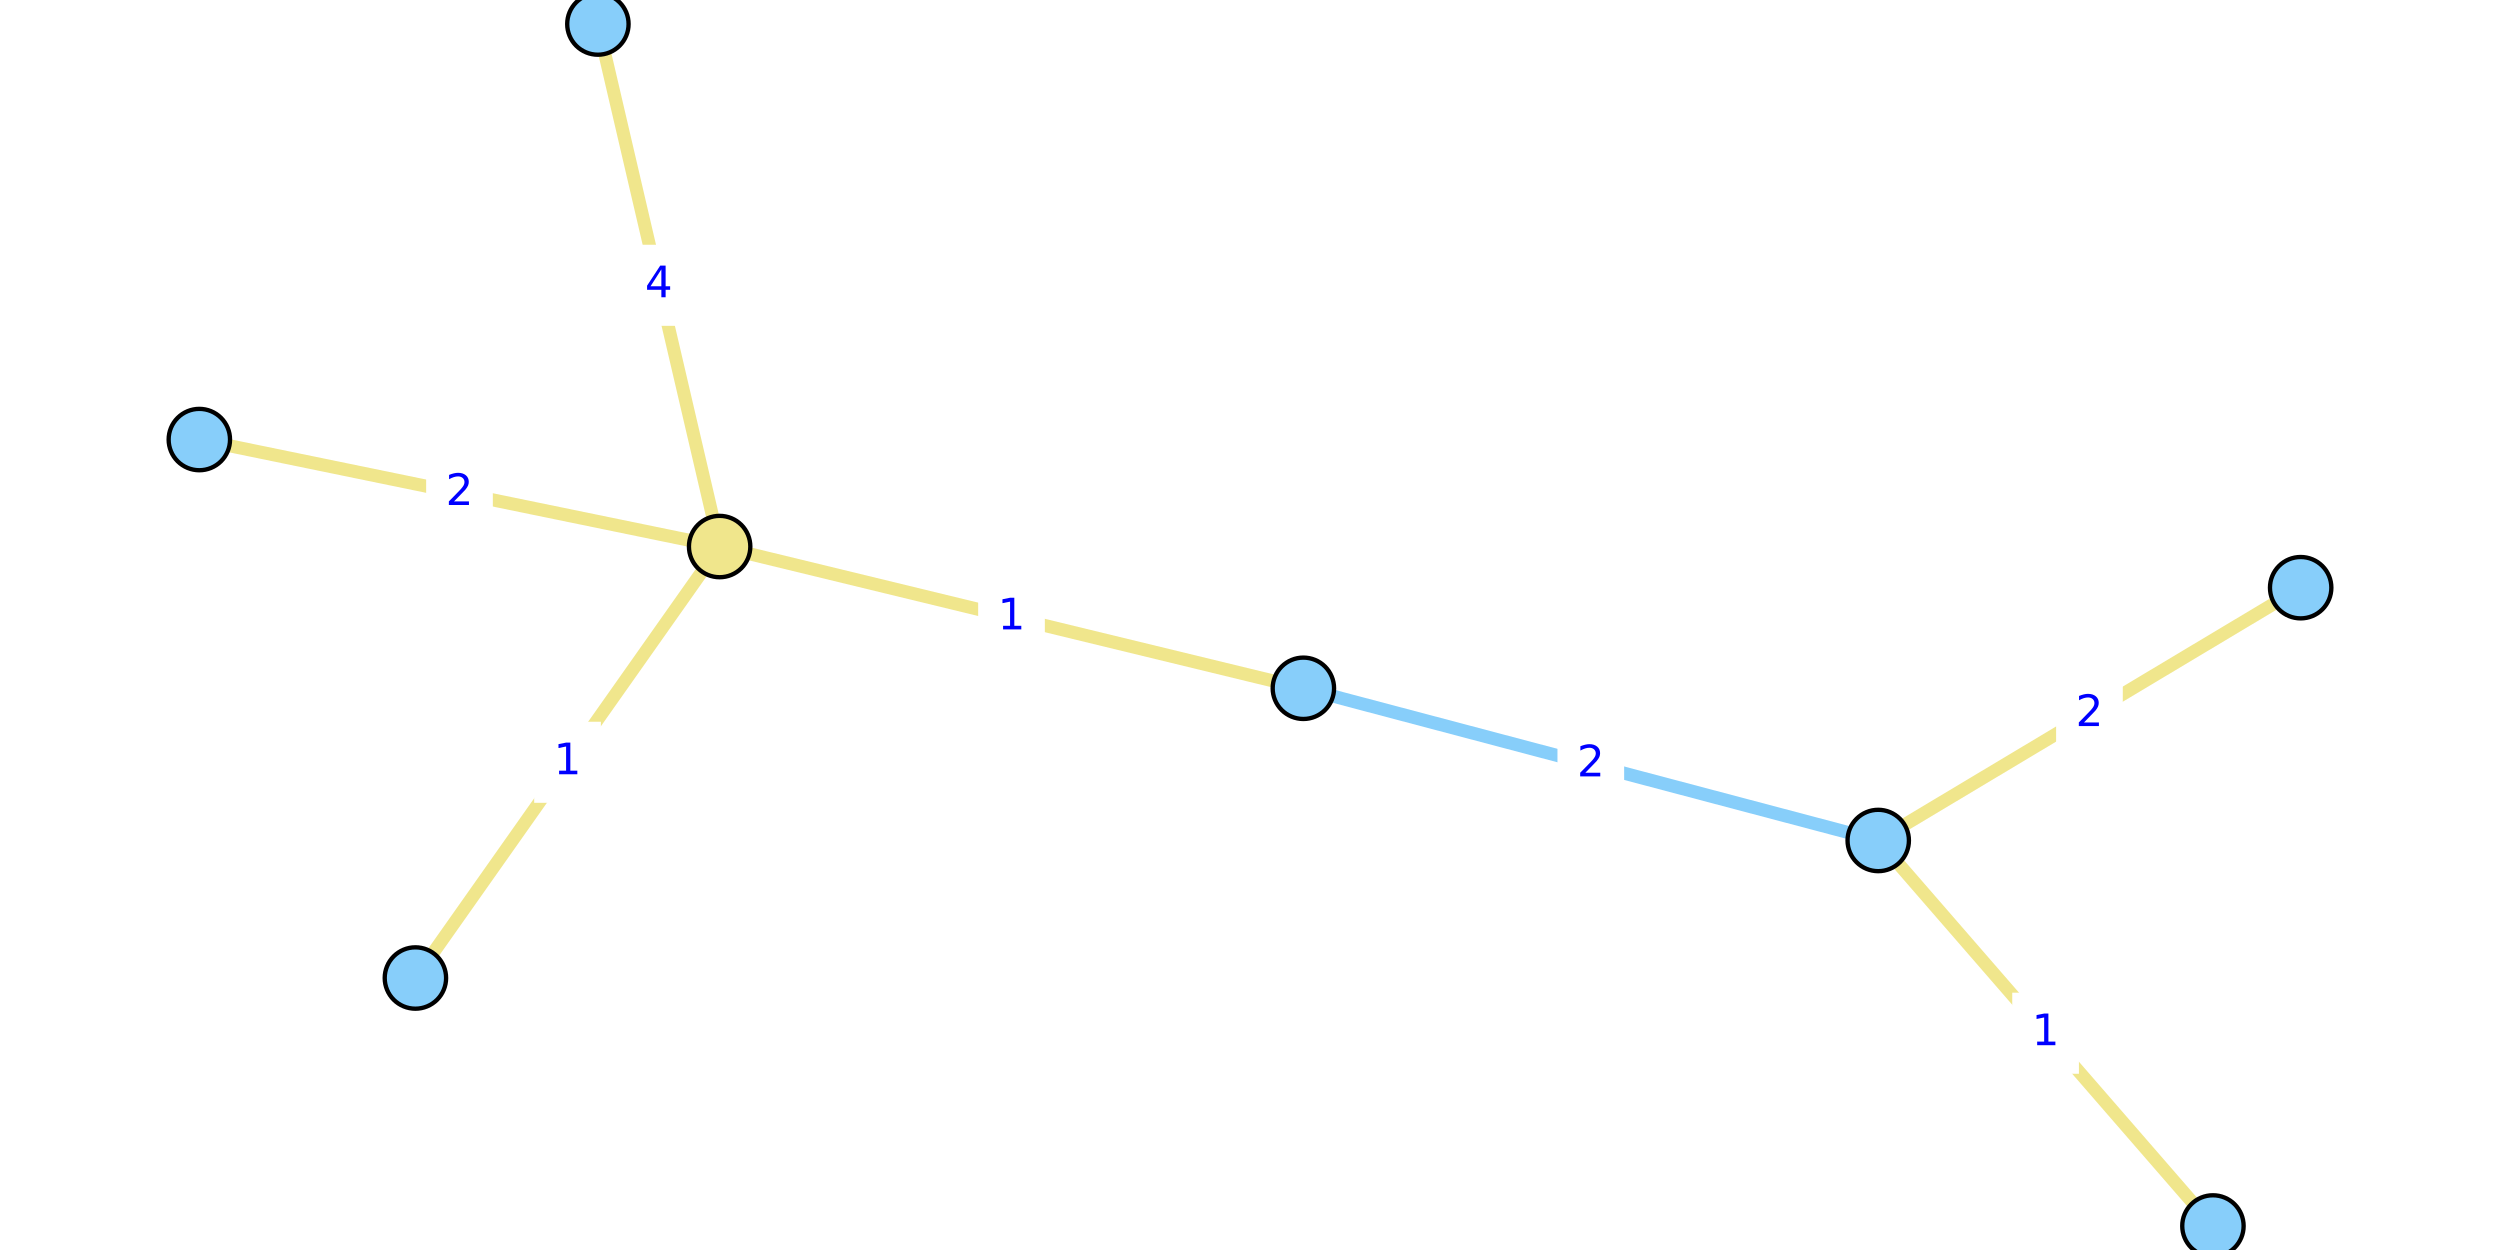
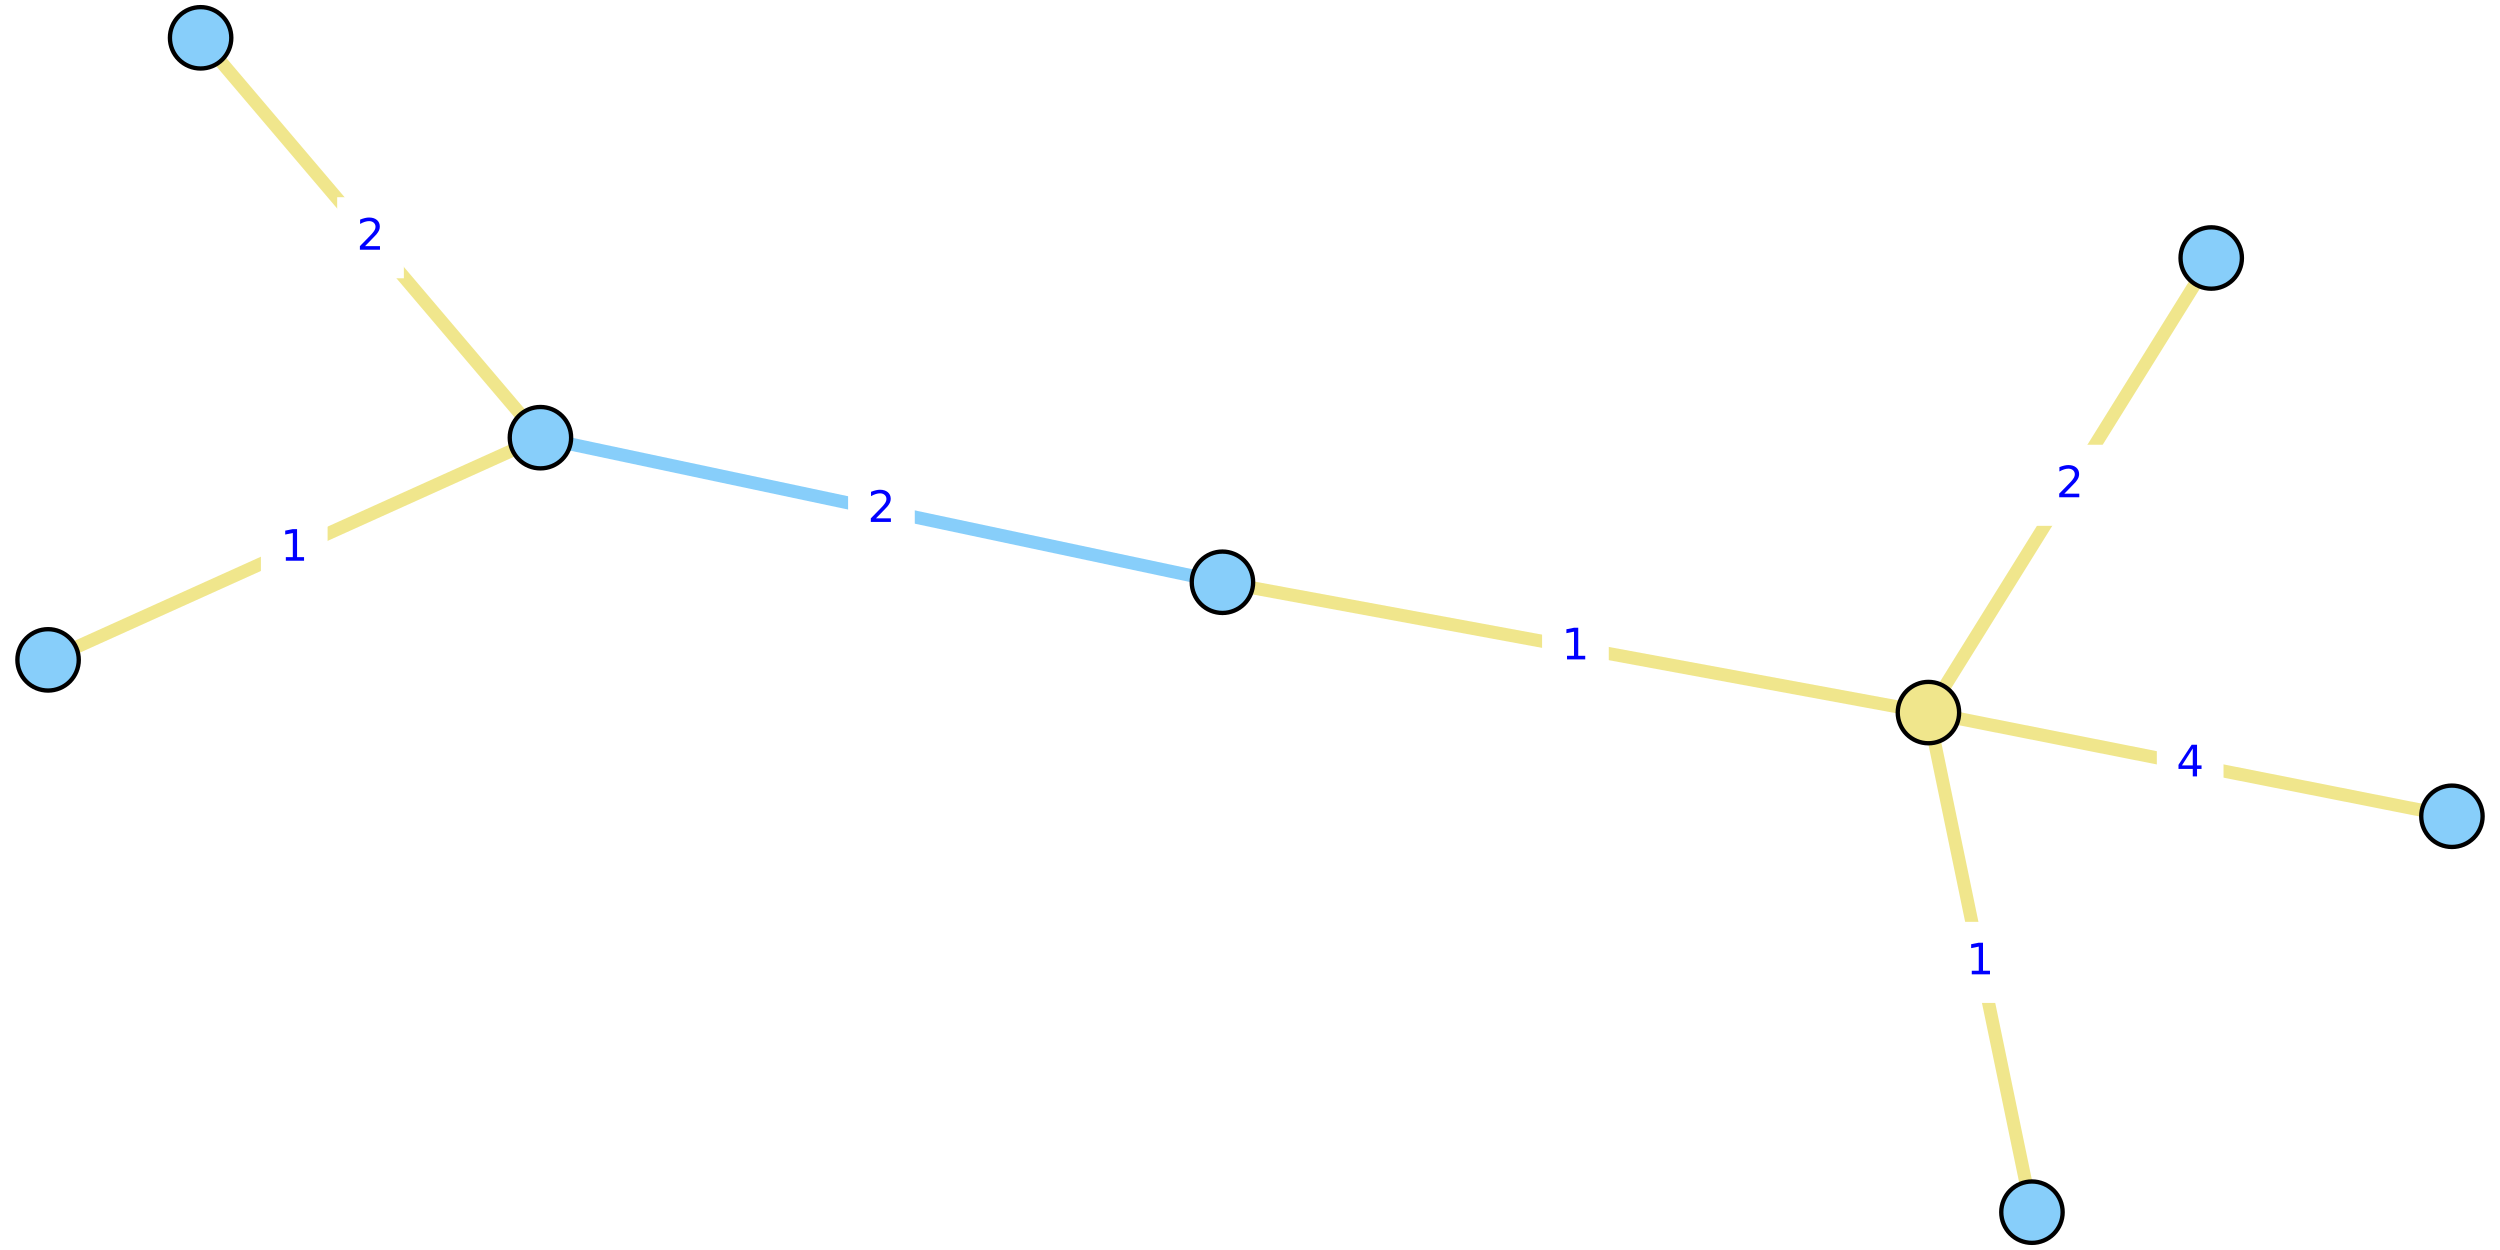
<svg xmlns="http://www.w3.org/2000/svg" xmlns:xlink="http://www.w3.org/1999/xlink" width="576pt" height="288pt" viewBox="0 0 576 288" version="1.1">
  <defs>
    <style type="text/css">*{stroke-linejoin: round; stroke-linecap: butt}</style>
  </defs>
  <g id="figure_1">
    <g id="patch_1">
      <path d="M 0 288  L 576 288  L 576 0  L 0 0  z " style="fill: #ffffff" />
    </g>
    <g id="axes_1">
      <g id="patch_2">
-         <path d="M 36.244 288  L 539.756 288  L 539.756 0  L 36.244 0  z " style="fill: #ffffff" />
+         <path d="M 0 284.699  L 576 284.699  L 576 3.301  L 0 3.301  z " style="fill: #ffffff" />
      </g>
      <g id="matplotlib.axis_1" />
      <g id="matplotlib.axis_2" />
      <g id="line2d_1">
-         <path d="M 432.744 193.648  L 300.297 158.582  " clip-path="url(#pad47995348)" style="fill: none; stroke: #87cefa; stroke-width: 3; stroke-linecap: square" />
+         <path d="M 124.516 100.843  L 281.65 134.153  " clip-path="url(#p4fb9e3f21c)" style="fill: none; stroke: #87cefa; stroke-width: 3; stroke-linecap: square" />
      </g>
      <g id="line2d_2">
-         <path d="M 45.927 101.274  L 165.805 125.924  " clip-path="url(#pad47995348)" style="fill: none; stroke: #f0e68c; stroke-width: 3; stroke-linecap: square" />
+         <path d="M 509.466 59.445  L 444.31 164.178  " clip-path="url(#p4fb9e3f21c)" style="fill: none; stroke: #f0e68c; stroke-width: 3; stroke-linecap: square" />
      </g>
      <g id="line2d_3">
-         <path d="M 137.754 5.538  L 165.805 125.924  " clip-path="url(#pad47995348)" style="fill: none; stroke: #f0e68c; stroke-width: 3; stroke-linecap: square" />
+         <path d="M 564.923 188.07  L 444.31 164.178  " clip-path="url(#p4fb9e3f21c)" style="fill: none; stroke: #f0e68c; stroke-width: 3; stroke-linecap: square" />
      </g>
      <g id="line2d_4">
-         <path d="M 165.805 125.924  L 95.71 225.335  " clip-path="url(#pad47995348)" style="fill: none; stroke: #f0e68c; stroke-width: 3; stroke-linecap: square" />
+         <path d="M 444.31 164.178  L 468.162 279.287  " clip-path="url(#p4fb9e3f21c)" style="fill: none; stroke: #f0e68c; stroke-width: 3; stroke-linecap: square" />
      </g>
      <g id="line2d_5">
-         <path d="M 165.805 125.924  L 300.297 158.582  " clip-path="url(#pad47995348)" style="fill: none; stroke: #f0e68c; stroke-width: 3; stroke-linecap: square" />
+         <path d="M 444.31 164.178  L 281.65 134.153  " clip-path="url(#p4fb9e3f21c)" style="fill: none; stroke: #f0e68c; stroke-width: 3; stroke-linecap: square" />
      </g>
      <g id="line2d_6">
-         <path d="M 509.86 282.462  L 432.744 193.648  " clip-path="url(#pad47995348)" style="fill: none; stroke: #f0e68c; stroke-width: 3; stroke-linecap: square" />
+         <path d="M 11.077 152.034  L 124.516 100.843  " clip-path="url(#p4fb9e3f21c)" style="fill: none; stroke: #f0e68c; stroke-width: 3; stroke-linecap: square" />
      </g>
      <g id="line2d_7">
-         <path d="M 432.744 193.648  L 530.073 135.404  " clip-path="url(#pad47995348)" style="fill: none; stroke: #f0e68c; stroke-width: 3; stroke-linecap: square" />
+         <path d="M 124.516 100.843  L 46.221 8.713  " clip-path="url(#p4fb9e3f21c)" style="fill: none; stroke: #f0e68c; stroke-width: 3; stroke-linecap: square" />
      </g>
      <g id="text_1">
        <g id="patch_3">
-           <path d="M 359.34 184.954  L 373.702 184.954  L 373.702 167.276  L 359.34 167.276  z " style="fill: #ffffff; stroke: #ffffff; stroke-linejoin: miter" />
+           <path d="M 195.902 126.337  L 210.264 126.337  L 210.264 108.659  L 195.902 108.659  z " style="fill: #ffffff; stroke: #ffffff; stroke-linejoin: miter" />
        </g>
-         <g style="fill: #0000ff" transform="translate(363.3396 178.8747)scale(0.1 -0.1)">
+         <g style="fill: #0000ff" transform="translate(199.9015 120.2573)scale(0.1 -0.1)">
          <defs>
            <path id="DejaVuSans-32" d="M 1228 531  L 3431 531  L 3431 0  L 469 0  L 469 531  Q 828 903 1448 1529  Q 2069 2156 2228 2338  Q 2531 2678 2651 2914  Q 2772 3150 2772 3378  Q 2772 3750 2511 3984  Q 2250 4219 1831 4219  Q 1534 4219 1204 4116  Q 875 4013 500 3803  L 500 4441  Q 881 4594 1212 4672  Q 1544 4750 1819 4750  Q 2544 4750 2975 4387  Q 3406 4025 3406 3419  Q 3406 3131 3298 2873  Q 3191 2616 2906 2266  Q 2828 2175 2409 1742  Q 1991 1309 1228 531  z " transform="scale(0.015625)" />
          </defs>
          <use xlink:href="#DejaVuSans-32" />
        </g>
      </g>
      <g id="text_2">
        <g id="patch_4">
-           <path d="M 98.685 122.438  L 113.047 122.438  L 113.047 104.76  L 98.685 104.76  z " style="fill: #ffffff; stroke: #ffffff; stroke-linejoin: miter" />
+           <path d="M 469.707 120.651  L 484.069 120.651  L 484.069 102.973  L 469.707 102.973  z " style="fill: #ffffff; stroke: #ffffff; stroke-linejoin: miter" />
        </g>
-         <g style="fill: #0000ff" transform="translate(102.6848 116.3581)scale(0.1 -0.1)">
+         <g style="fill: #0000ff" transform="translate(473.7066 114.5711)scale(0.1 -0.1)">
          <use xlink:href="#DejaVuSans-32" />
        </g>
      </g>
      <g id="text_3">
        <g id="patch_5">
-           <path d="M 144.598 74.57  L 158.961 74.57  L 158.961 56.892  L 144.598 56.892  z " style="fill: #ffffff; stroke: #ffffff; stroke-linejoin: miter" />
+           <path d="M 497.435 184.963  L 511.798 184.963  L 511.798 167.285  L 497.435 167.285  z " style="fill: #ffffff; stroke: #ffffff; stroke-linejoin: miter" />
        </g>
-         <g style="fill: #0000ff" transform="translate(148.598 68.49053)scale(0.1 -0.1)">
+         <g style="fill: #0000ff" transform="translate(501.4353 178.8832)scale(0.1 -0.1)">
          <defs>
            <path id="DejaVuSans-34" d="M 2419 4116  L 825 1625  L 2419 1625  L 2419 4116  z M 2253 4666  L 3047 4666  L 3047 1625  L 3713 1625  L 3713 1100  L 3047 1100  L 3047 0  L 2419 0  L 2419 1100  L 313 1100  L 313 1709  L 2253 4666  z " transform="scale(0.015625)" />
          </defs>
          <use xlink:href="#DejaVuSans-34" />
        </g>
      </g>
      <g id="text_4">
        <g id="patch_6">
-           <path d="M 123.576 184.468  L 137.939 184.468  L 137.939 166.79  L 123.576 166.79  z " style="fill: #ffffff; stroke: #ffffff; stroke-linejoin: miter" />
+           <path d="M 449.055 230.572  L 463.417 230.572  L 463.417 212.894  L 449.055 212.894  z " style="fill: #ffffff; stroke: #ffffff; stroke-linejoin: miter" />
        </g>
-         <g style="fill: #0000ff" transform="translate(127.576 178.3886)scale(0.1 -0.1)">
+         <g style="fill: #0000ff" transform="translate(453.0547 224.492)scale(0.1 -0.1)">
          <defs>
            <path id="DejaVuSans-31" d="M 794 531  L 1825 531  L 1825 4091  L 703 3866  L 703 4441  L 1819 4666  L 2450 4666  L 2450 531  L 3481 531  L 3481 0  L 794 0  L 794 531  z " transform="scale(0.015625)" />
          </defs>
          <use xlink:href="#DejaVuSans-31" />
        </g>
      </g>
      <g id="text_5">
        <g id="patch_7">
-           <path d="M 225.87 151.092  L 240.232 151.092  L 240.232 133.414  L 225.87 133.414  z " style="fill: #ffffff; stroke: #ffffff; stroke-linejoin: miter" />
+           <path d="M 355.799 158.004  L 370.161 158.004  L 370.161 140.326  L 355.799 140.326  z " style="fill: #ffffff; stroke: #ffffff; stroke-linejoin: miter" />
        </g>
-         <g style="fill: #0000ff" transform="translate(229.8698 145.0124)scale(0.1 -0.1)">
+         <g style="fill: #0000ff" transform="translate(359.7987 151.9247)scale(0.1 -0.1)">
          <use xlink:href="#DejaVuSans-31" />
        </g>
      </g>
      <g id="text_6">
        <g id="patch_8">
-           <path d="M 464.121 246.894  L 478.483 246.894  L 478.483 229.216  L 464.121 229.216  z " style="fill: #ffffff; stroke: #ffffff; stroke-linejoin: miter" />
+           <path d="M 60.615 135.278  L 74.978 135.278  L 74.978 117.6  L 60.615 117.6  z " style="fill: #ffffff; stroke: #ffffff; stroke-linejoin: miter" />
        </g>
-         <g style="fill: #0000ff" transform="translate(468.1207 240.8144)scale(0.1 -0.1)">
+         <g style="fill: #0000ff" transform="translate(64.61504 129.198)scale(0.1 -0.1)">
          <use xlink:href="#DejaVuSans-31" />
        </g>
      </g>
      <g id="text_7">
        <g id="patch_9">
-           <path d="M 474.227 173.365  L 488.59 173.365  L 488.59 155.687  L 474.227 155.687  z " style="fill: #ffffff; stroke: #ffffff; stroke-linejoin: miter" />
+           <path d="M 78.187 63.617  L 92.549 63.617  L 92.549 45.939  L 78.187 45.939  z " style="fill: #ffffff; stroke: #ffffff; stroke-linejoin: miter" />
        </g>
-         <g style="fill: #0000ff" transform="translate(478.2272 167.2854)scale(0.1 -0.1)">
+         <g style="fill: #0000ff" transform="translate(82.18697 57.53745)scale(0.1 -0.1)">
          <use xlink:href="#DejaVuSans-32" />
        </g>
      </g>
      <g id="PathCollection_1">
        <defs>
-           <path id="C0_0_8b04c41245" d="M 0 7.071  C 1.875 7.071 3.674 6.326 5 5  C 6.326 3.674 7.071 1.875 7.071 -0  C 7.071 -1.875 6.326 -3.674 5 -5  C 3.674 -6.326 1.875 -7.071 0 -7.071  C -1.875 -7.071 -3.674 -6.326 -5 -5  C -6.326 -3.674 -7.071 -1.875 -7.071 0  C -7.071 1.875 -6.326 3.674 -5 5  C -3.674 6.326 -1.875 7.071 0 7.071  z " />
+           <path id="C0_0_6ceecca348" d="M 0 7.071  C 1.875 7.071 3.674 6.326 5 5  C 6.326 3.674 7.071 1.875 7.071 -0  C 7.071 -1.875 6.326 -3.674 5 -5  C 3.674 -6.326 1.875 -7.071 0 -7.071  C -1.875 -7.071 -3.674 -6.326 -5 -5  C -6.326 -3.674 -7.071 -1.875 -7.071 0  C -7.071 1.875 -6.326 3.674 -5 5  C -3.674 6.326 -1.875 7.071 0 7.071  z " />
        </defs>
-         <use xlink:href="#C0_0_8b04c41245" x="45.927" y="101.274" style="fill: #87cefa; stroke: #000000" />
-         <use xlink:href="#C0_0_8b04c41245" x="137.754" y="5.538" style="fill: #87cefa; stroke: #000000" />
-         <use xlink:href="#C0_0_8b04c41245" x="509.86" y="282.462" style="fill: #87cefa; stroke: #000000" />
-         <use xlink:href="#C0_0_8b04c41245" x="432.744" y="193.648" style="fill: #87cefa; stroke: #000000" />
-         <use xlink:href="#C0_0_8b04c41245" x="95.71" y="225.335" style="fill: #87cefa; stroke: #000000" />
-         <use xlink:href="#C0_0_8b04c41245" x="300.297" y="158.582" style="fill: #87cefa; stroke: #000000" />
-         <use xlink:href="#C0_0_8b04c41245" x="530.073" y="135.404" style="fill: #87cefa; stroke: #000000" />
-         <use xlink:href="#C0_0_8b04c41245" x="165.805" y="125.924" style="fill: #f0e68c; stroke: #000000" />
+         <use xlink:href="#C0_0_6ceecca348" x="509.466" y="59.445" style="fill: #87cefa; stroke: #000000" />
+         <use xlink:href="#C0_0_6ceecca348" x="564.923" y="188.07" style="fill: #87cefa; stroke: #000000" />
+         <use xlink:href="#C0_0_6ceecca348" x="11.077" y="152.034" style="fill: #87cefa; stroke: #000000" />
+         <use xlink:href="#C0_0_6ceecca348" x="124.516" y="100.843" style="fill: #87cefa; stroke: #000000" />
+         <use xlink:href="#C0_0_6ceecca348" x="468.162" y="279.287" style="fill: #87cefa; stroke: #000000" />
+         <use xlink:href="#C0_0_6ceecca348" x="281.65" y="134.153" style="fill: #87cefa; stroke: #000000" />
+         <use xlink:href="#C0_0_6ceecca348" x="46.221" y="8.713" style="fill: #87cefa; stroke: #000000" />
+         <use xlink:href="#C0_0_6ceecca348" x="444.31" y="164.178" style="fill: #f0e68c; stroke: #000000" />
      </g>
    </g>
  </g>
  <defs>
-     <clipPath id="pad47995348">
-       <rect x="36.244" y="0" width="503.511" height="288" />
+     <clipPath id="p4fb9e3f21c">
+       <rect x="0" y="3.301" width="576" height="281.397" />
    </clipPath>
  </defs>
</svg>
